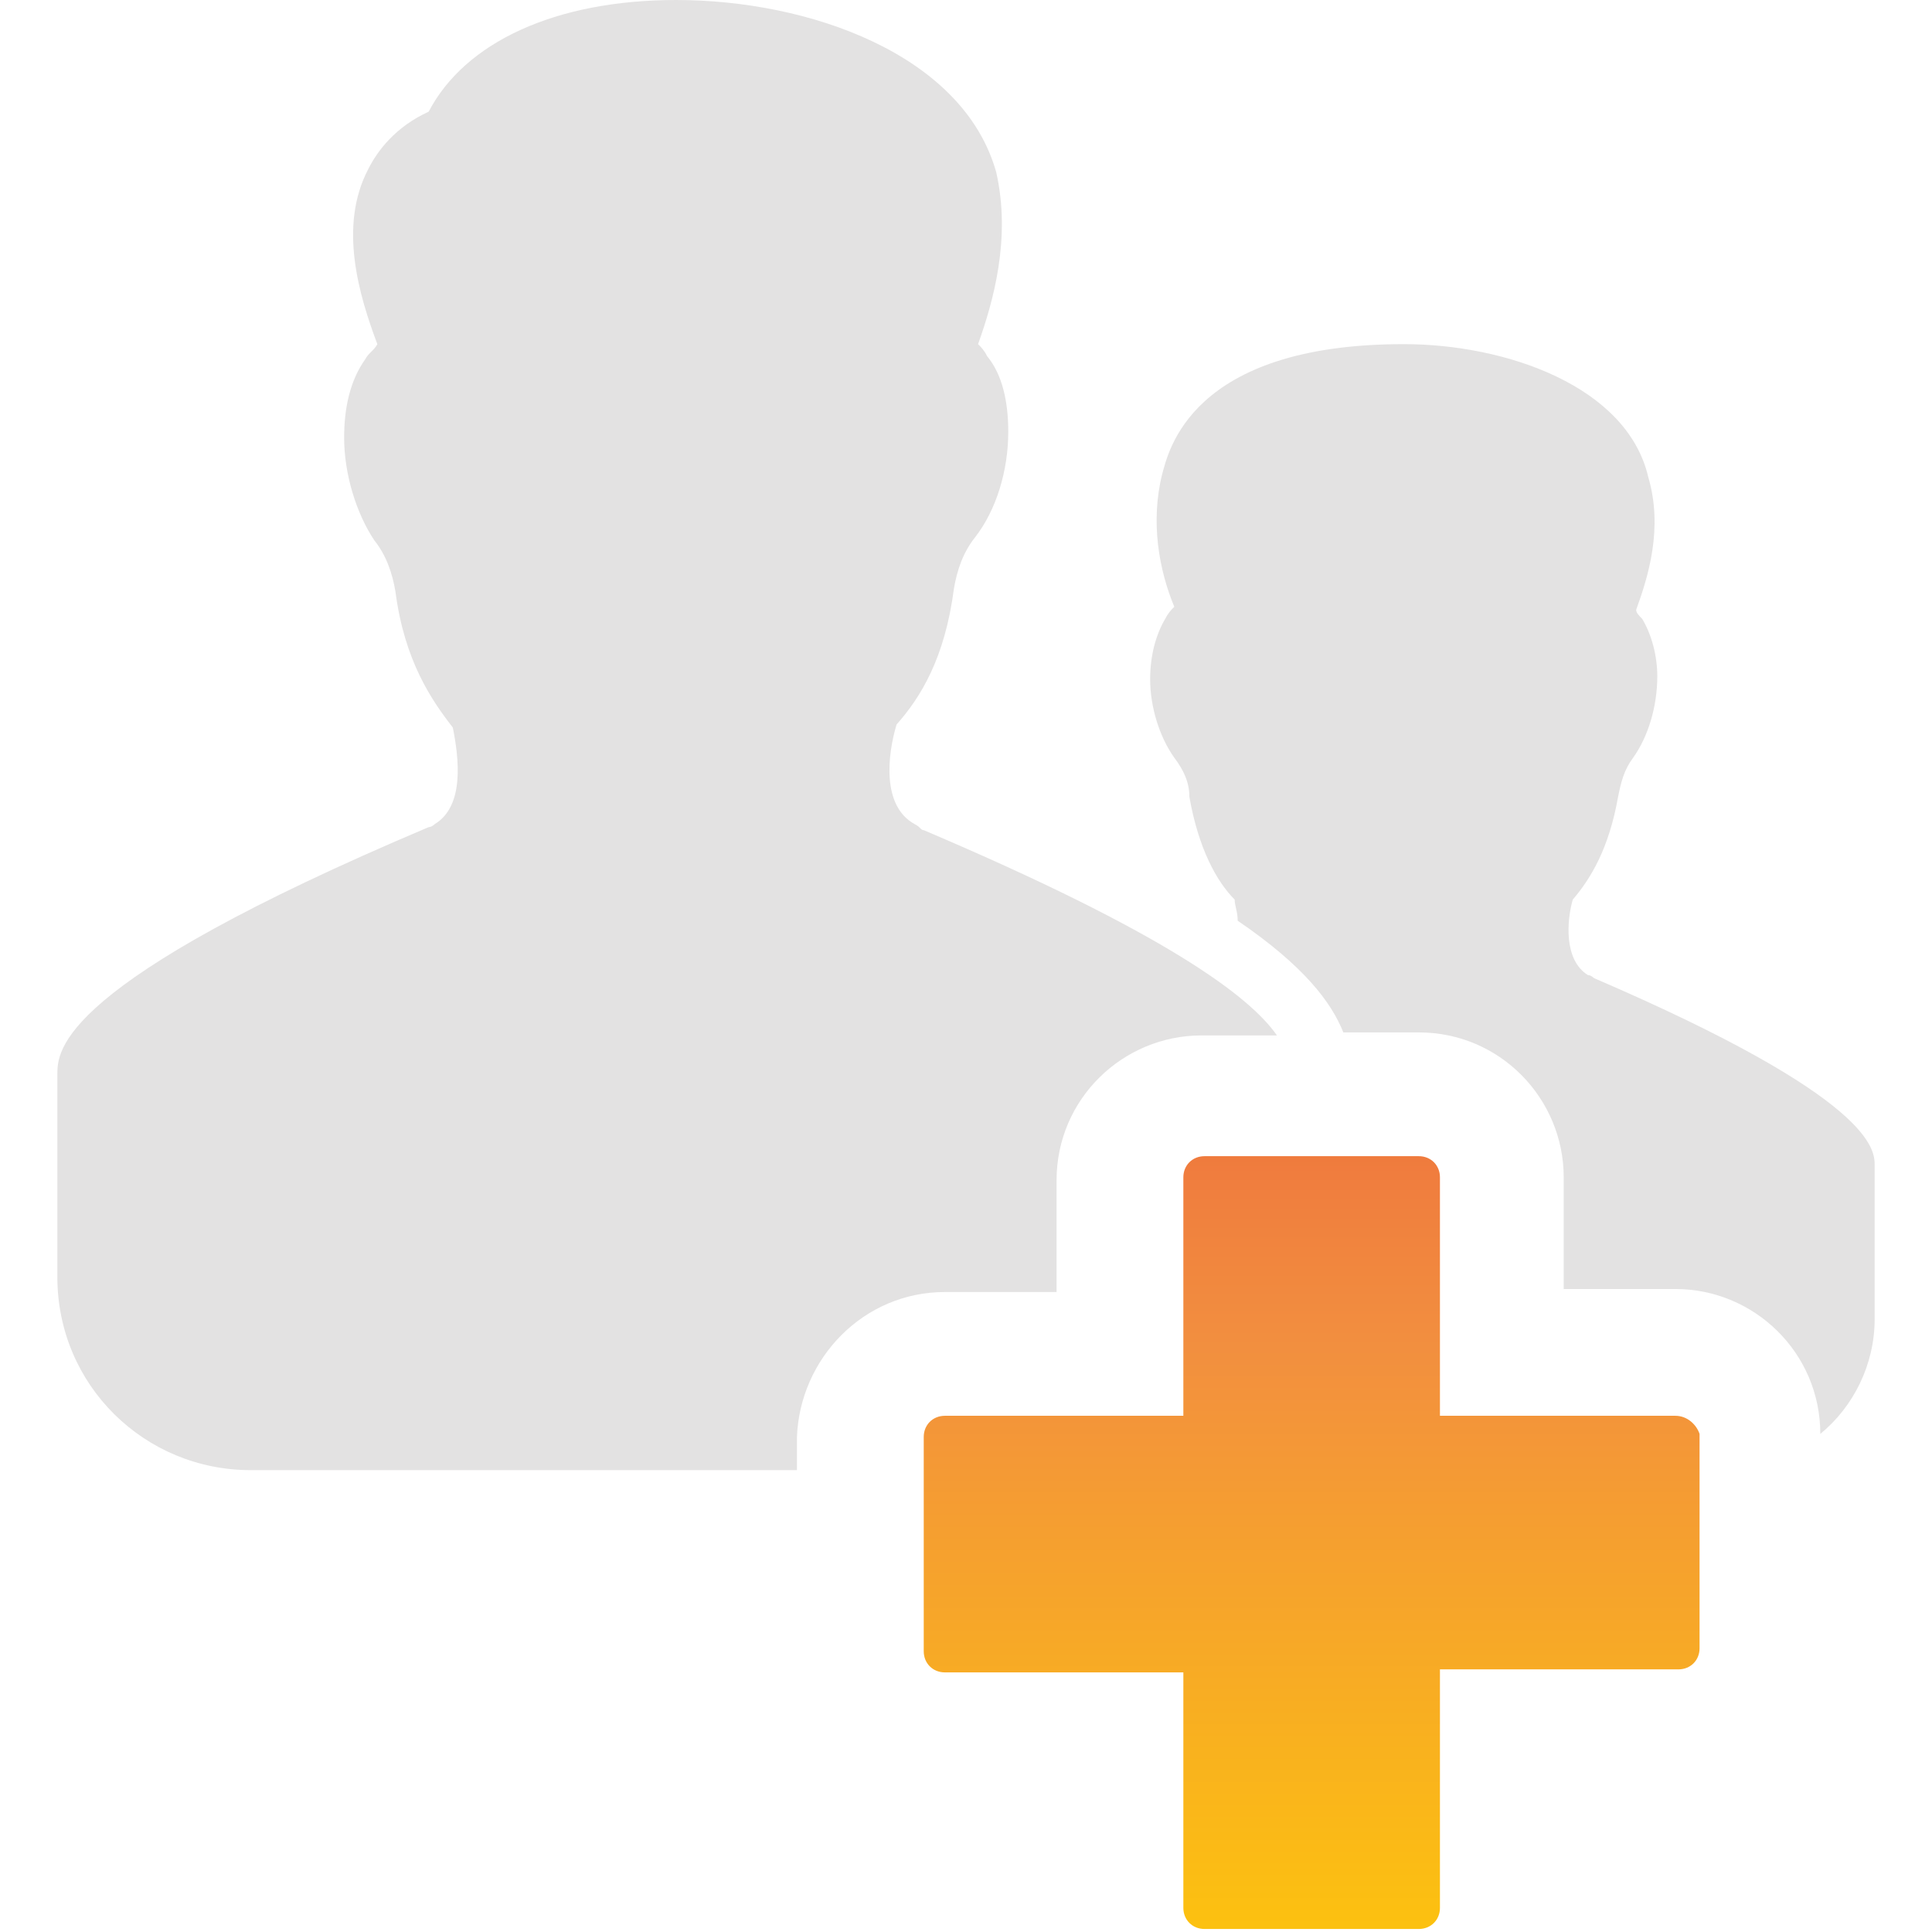
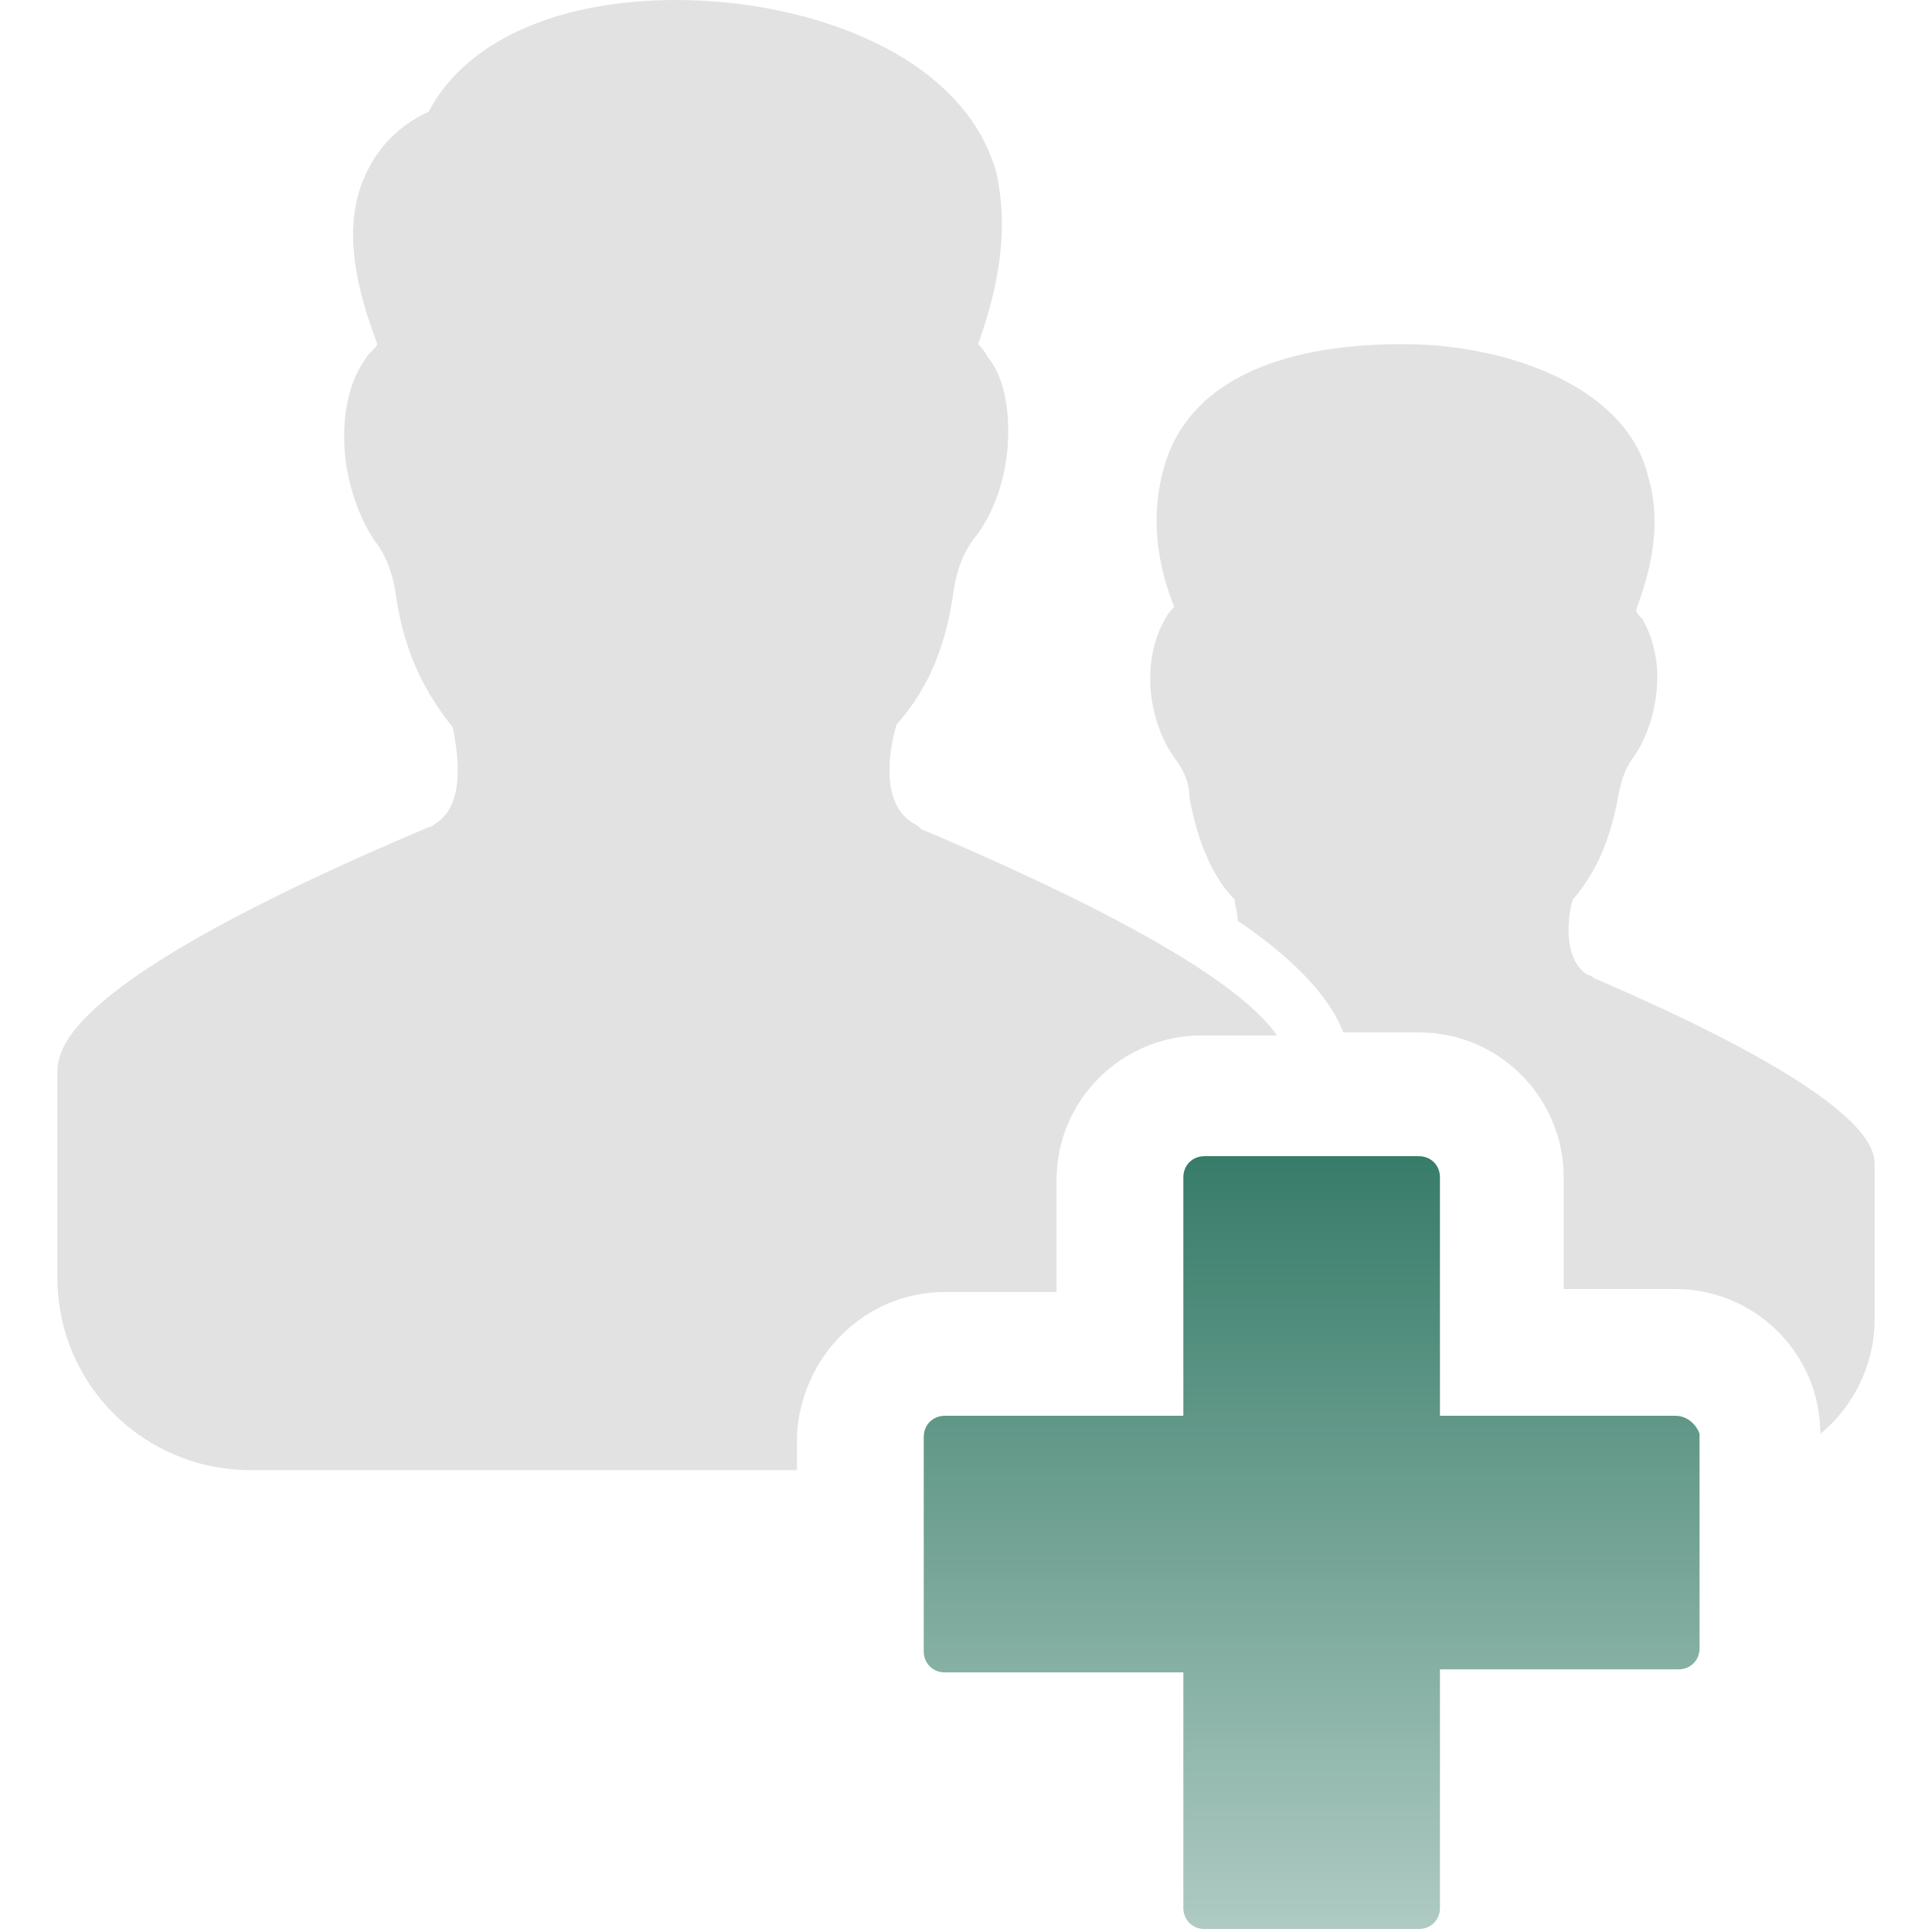
<svg xmlns="http://www.w3.org/2000/svg" version="1.1" id="Layer_1" x="0px" y="0px" width="64px" height="64px" viewBox="0 0 64 64" style="enable-background:new 0 0 64 64;" xml:space="preserve">
  <style type="text/css">
	.st0{fill:#E3E2E2;}
	.st1{fill:url(#SVGID_1_);}
</style>
  <g>
    <path class="st0" d="M52.8,32.4c0,0-0.1-0.1-0.2-0.1c-0.8-0.5-0.7-1.8-0.5-2.5c0.6-0.7,1.2-1.7,1.5-3.4c0.1-0.5,0.2-0.9,0.5-1.3   c0.5-0.7,0.8-1.7,0.8-2.7c0-0.7-0.2-1.4-0.5-1.9c-0.1-0.1-0.2-0.2-0.2-0.3c0.4-1.1,0.9-2.7,0.4-4.4c-0.7-3-4.7-4.4-8.1-4.4   c-7.1,0-7.8,3.6-8,4.3c-0.4,1.6-0.1,3.2,0.4,4.4c-0.1,0.1-0.2,0.2-0.3,0.4c-0.3,0.5-0.5,1.2-0.5,2c0,0.9,0.3,1.9,0.8,2.6   c0.3,0.4,0.5,0.8,0.5,1.3c0.3,1.7,0.9,2.8,1.5,3.4c0,0.2,0.1,0.4,0.1,0.7c2.2,1.5,3.1,2.7,3.5,3.7H47c2.7,0,4.8,2.2,4.8,4.8v3.7   h3.7c2.6,0,4.8,2.1,4.8,4.8c1.1-0.9,1.8-2.3,1.8-3.8v-5.1C62.1,38.1,62.1,36.4,52.8,32.4z" />
    <path class="st0" d="M31.3,42.8H35v-3.7c0-2.7,2.2-4.8,4.8-4.8h2.5c-0.9-1.3-3.7-3.4-11.7-6.8c-0.1,0-0.1-0.1-0.3-0.2   c-1.1-0.6-0.9-2.3-0.6-3.3c0.8-0.9,1.6-2.2,1.9-4.5c0.1-0.6,0.3-1.2,0.7-1.7c0.7-0.9,1.1-2.2,1.1-3.5c0-1-0.2-1.9-0.7-2.5   c-0.1-0.2-0.2-0.3-0.3-0.4c0.5-1.4,1.1-3.5,0.6-5.7C31.9,1.8,26.8,0,22.4,0c-4,0-7,1.4-8.2,3.7c-1.1,0.5-1.7,1.3-2,1.9   c-1,1.9-0.3,4.2,0.3,5.8c-0.1,0.2-0.3,0.3-0.4,0.5c-0.5,0.7-0.7,1.6-0.7,2.6c0,1.2,0.4,2.5,1,3.4c0.4,0.5,0.6,1.1,0.7,1.7   c0.3,2.3,1.2,3.6,1.9,4.5c0.2,1,0.4,2.6-0.6,3.2c-0.1,0.1-0.2,0.1-0.2,0.1C1.9,32.6,1.9,34.8,1.9,35.6v6.7c0,3.6,2.9,6.4,6.4,6.4   h13.8h4.3v-1.1C26.5,45,28.6,42.8,31.3,42.8z" />
    <linearGradient id="SVGID_1_" gradientUnits="userSpaceOnUse" x1="43.405" y1="81.103" x2="43.405" y2="26.498">
-       <stop offset="0" style="stop-color:#FFF23A" />
-       <stop offset="4.010540e-02" style="stop-color:#FEE62D" />
-       <stop offset="0.117" style="stop-color:#FED41A" />
-       <stop offset="0.196" style="stop-color:#FDC90F" />
-       <stop offset="0.281" style="stop-color:#FDC60B" />
-       <stop offset="0.668" style="stop-color:#F28F3F" />
-       <stop offset="0.888" style="stop-color:#ED693C" />
-       <stop offset="1" style="stop-color:#E83E39" />
+       <stop offset="0" style="stop-color:#FFFFFF" />
+       <stop offset="1" style="stop-color:#00583f" />
    </linearGradient>
    <path class="st1" d="M55.5,46.9h-4.3h-0.3h-3.2v-7.9c0-0.4-0.3-0.7-0.7-0.7h-2.3h-1.9h-2.9c-0.4,0-0.7,0.3-0.7,0.7v7.9H39h-7.7   c-0.4,0-0.7,0.3-0.7,0.7v1.1v6c0,0.4,0.3,0.7,0.7,0.7h3.3h4.6v2.7v1.1v4c0,0.4,0.3,0.7,0.7,0.7H47c0.4,0,0.7-0.3,0.7-0.7v-7.9h7.9   c0.4,0,0.7-0.3,0.7-0.7v-6v-1.1C56.2,47.2,55.9,46.9,55.5,46.9z" />
  </g>
</svg>
